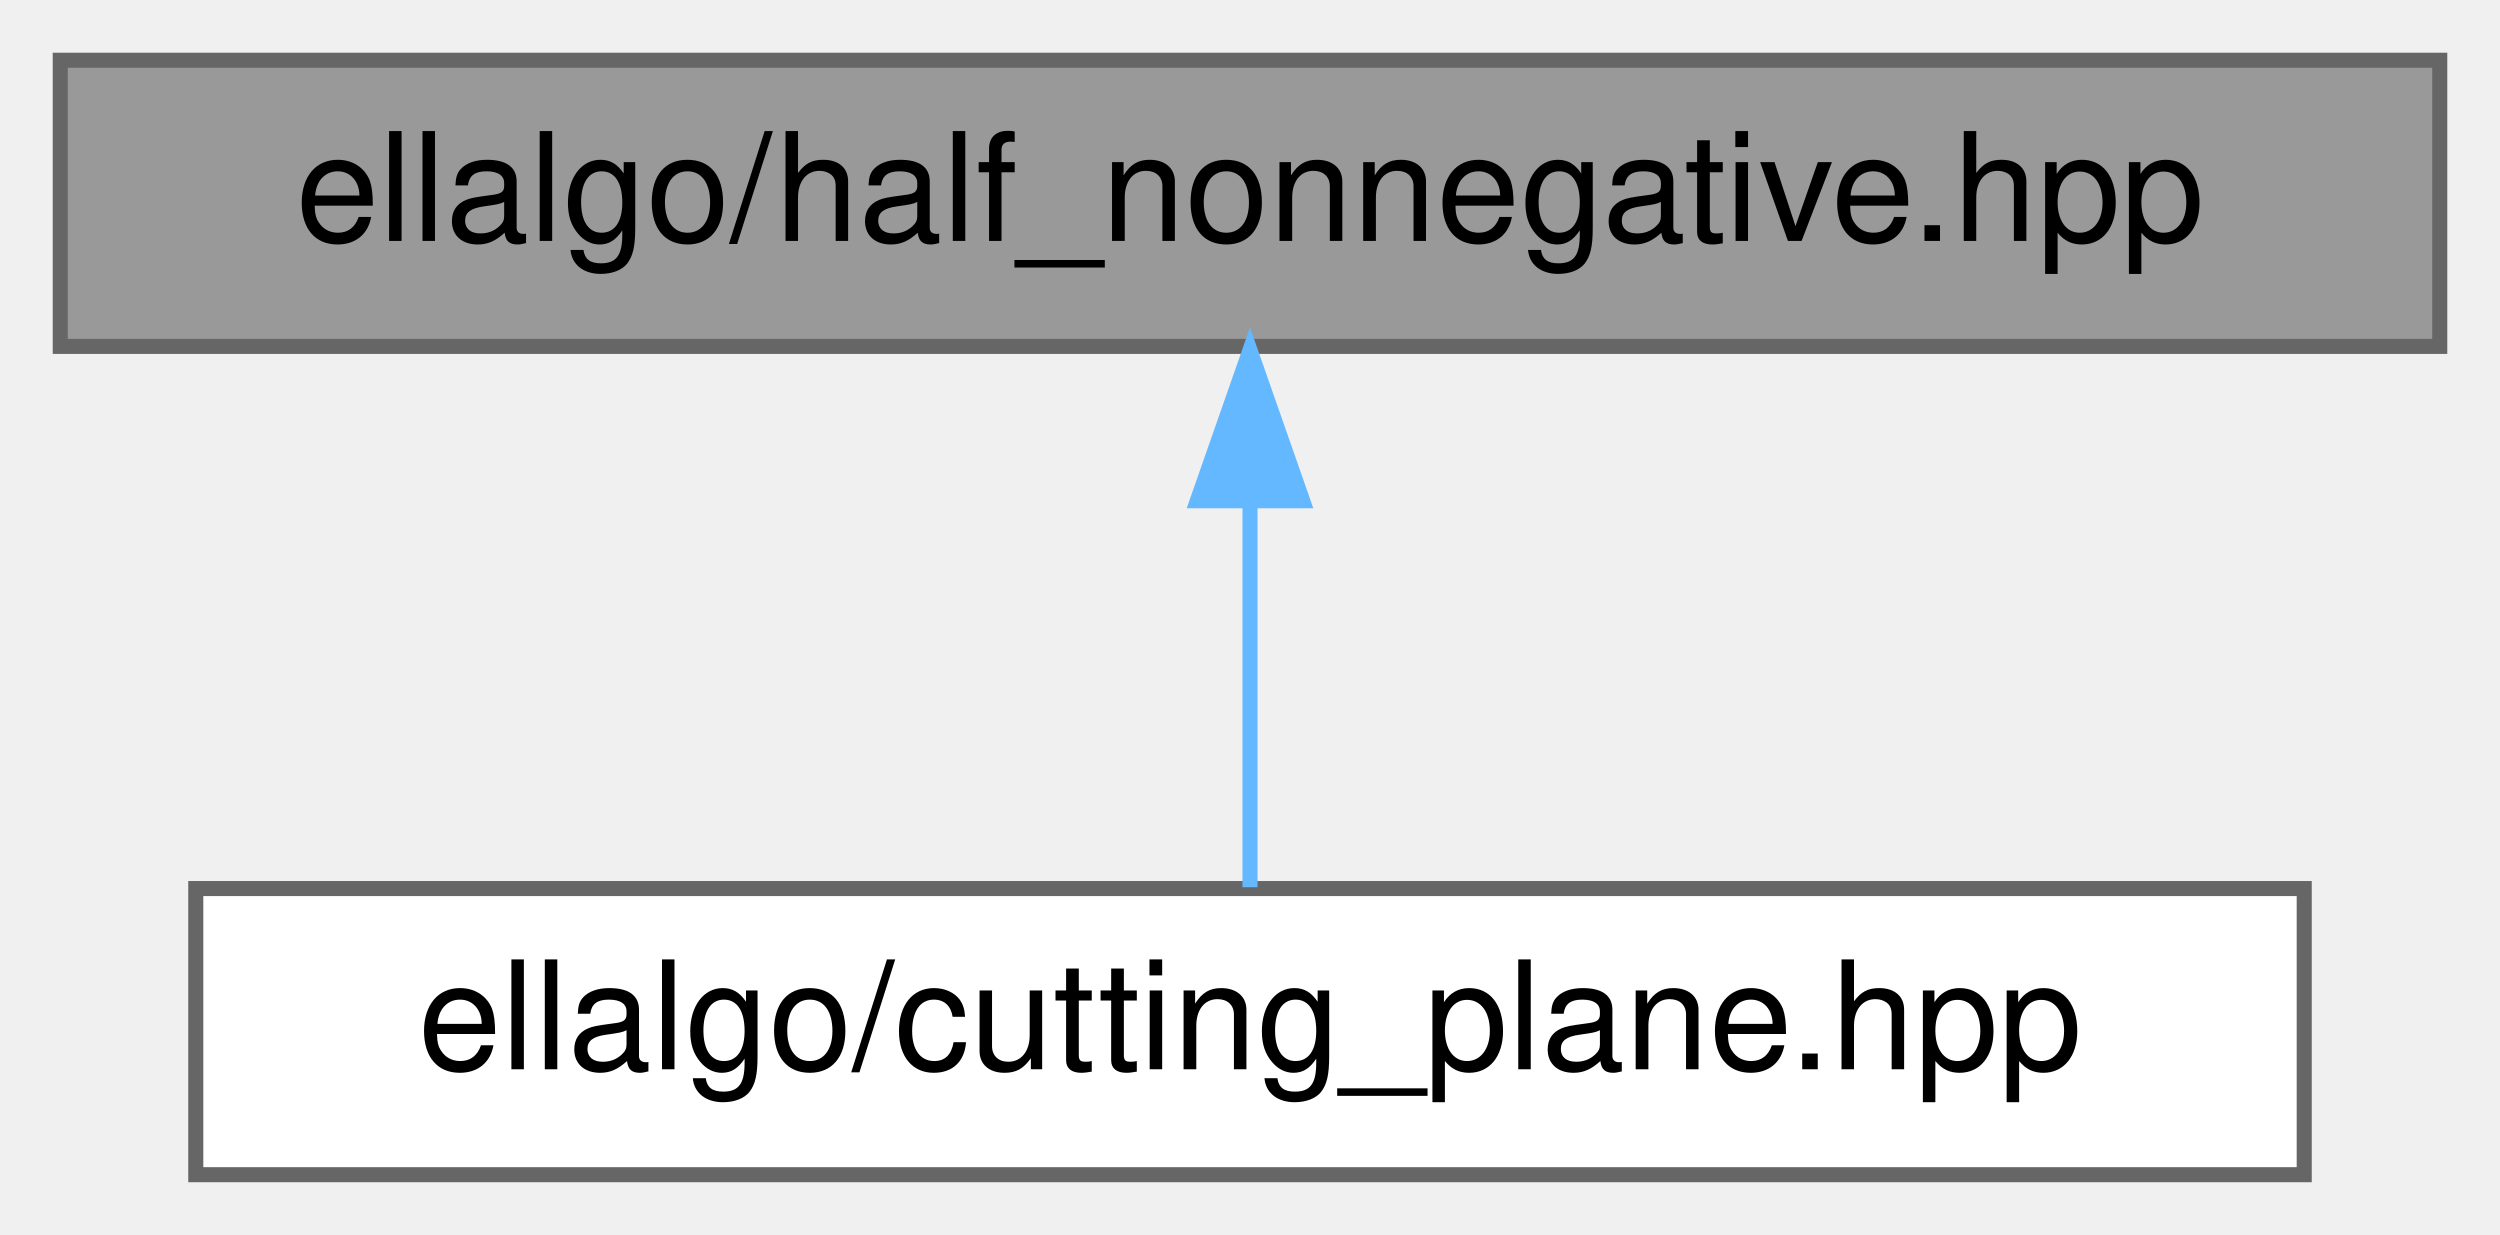
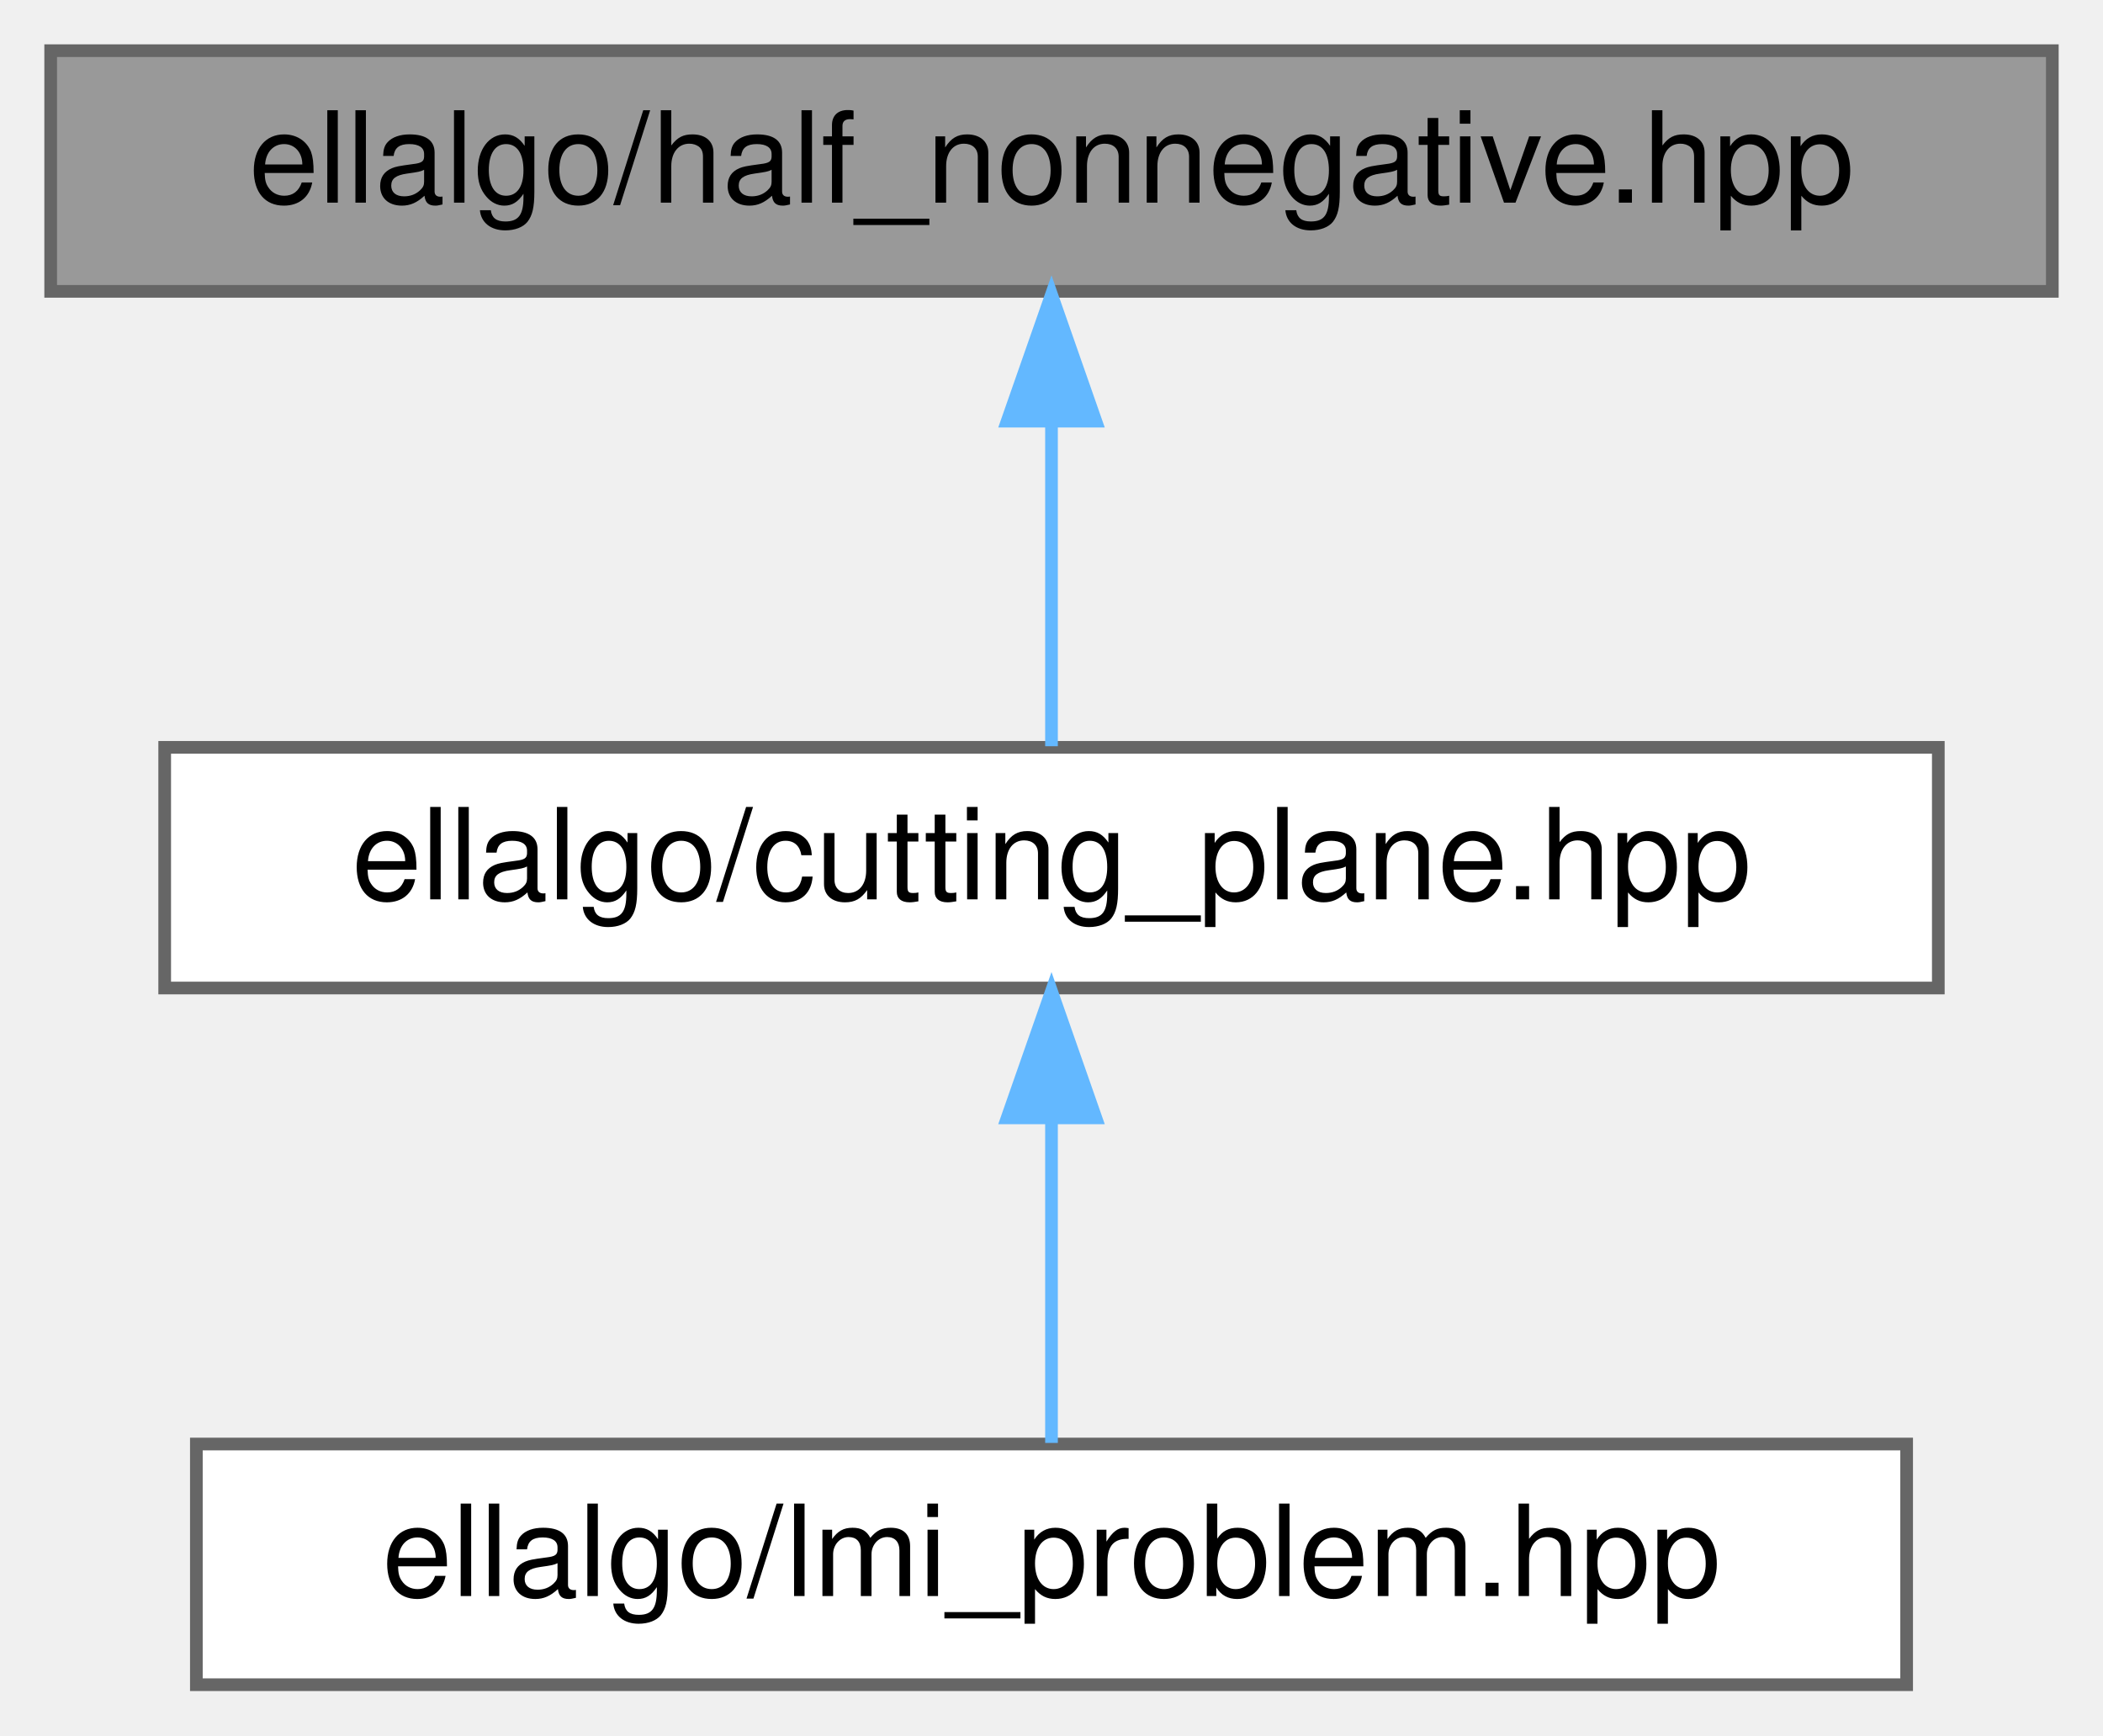
- <svg xmlns="http://www.w3.org/2000/svg" xmlns:xlink="http://www.w3.org/1999/xlink" width="166pt" height="82pt" viewBox="0.00 0.00 166.00 82.00">
-   <g id="graph0" class="graph" transform="scale(1 1) rotate(0) translate(4 78)">
+ <svg xmlns="http://www.w3.org/2000/svg" xmlns:xlink="http://www.w3.org/1999/xlink" width="166pt" height="137pt" viewBox="0.00 0.00 166.00 137.00">
+   <g id="graph0" class="graph" transform="scale(1 1) rotate(0) translate(4 133)">
    <g id="Node000001" class="node">
      <g id="a_Node000001">
        <a xlink:title="Utility functions for computing half of non-negative numbers.">
-           <polygon fill="#999999" stroke="#666666" points="158,-74 0,-74 0,-55 158,-55 158,-74" />
-           <text text-anchor="middle" x="79" y="-62" font-family="Helvetica,sans-Serif" font-size="10.00">ellalgo/half_nonnegative.hpp</text>
+           <polygon fill="#999999" stroke="#666666" points="158,-129 0,-129 0,-110 158,-110 158,-129" />
+           <text text-anchor="middle" x="79" y="-117" font-family="Helvetica,sans-Serif" font-size="10.00">ellalgo/half_nonnegative.hpp</text>
        </a>
      </g>
    </g>
    <g id="Node000002" class="node">
      <g id="a_Node000002">
        <a xlink:href="cutting__plane_8hpp.html" target="_top" xlink:title="Cutting-plane methods for convex feasibility and optimization.">
-           <polygon fill="white" stroke="#666666" points="149,-19 9,-19 9,0 149,0 149,-19" />
-           <text text-anchor="middle" x="79" y="-7" font-family="Helvetica,sans-Serif" font-size="10.00">ellalgo/cutting_plane.hpp</text>
+           <polygon fill="white" stroke="#666666" points="149,-74 9,-74 9,-55 149,-55 149,-74" />
+           <text text-anchor="middle" x="79" y="-62" font-family="Helvetica,sans-Serif" font-size="10.00">ellalgo/cutting_plane.hpp</text>
        </a>
      </g>
    </g>
    <g id="edge1_Node000001_Node000002" class="edge">
      <g id="a_edge1_Node000001_Node000002">
+         <a xlink:title=" ">
+           <path fill="none" stroke="#63b8ff" d="M79,-99.66C79,-90.93 79,-80.99 79,-74.09" />
+           <polygon fill="#63b8ff" stroke="#63b8ff" points="75.5,-99.75 79,-109.75 82.5,-99.75 75.5,-99.75" />
+         </a>
+       </g>
+     </g>
+     <g id="Node000003" class="node">
+       <g id="a_Node000003">
+         <a xlink:href="lmi__problem_8hpp.html" target="_top" xlink:title="LMI problem facade: owns data and drives the cutting-plane loop.">
+           <polygon fill="white" stroke="#666666" points="146.5,-19 11.5,-19 11.5,0 146.5,0 146.5,-19" />
+           <text text-anchor="middle" x="79" y="-7" font-family="Helvetica,sans-Serif" font-size="10.00">ellalgo/lmi_problem.hpp</text>
+         </a>
+       </g>
+     </g>
+     <g id="edge2_Node000002_Node000003" class="edge">
+       <g id="a_edge2_Node000002_Node000003">
        <a xlink:title=" ">
          <path fill="none" stroke="#63b8ff" d="M79,-44.66C79,-35.93 79,-25.99 79,-19.09" />
          <polygon fill="#63b8ff" stroke="#63b8ff" points="75.5,-44.75 79,-54.75 82.5,-44.75 75.5,-44.75" />
        </a>
      </g>
    </g>
  </g>
</svg>
